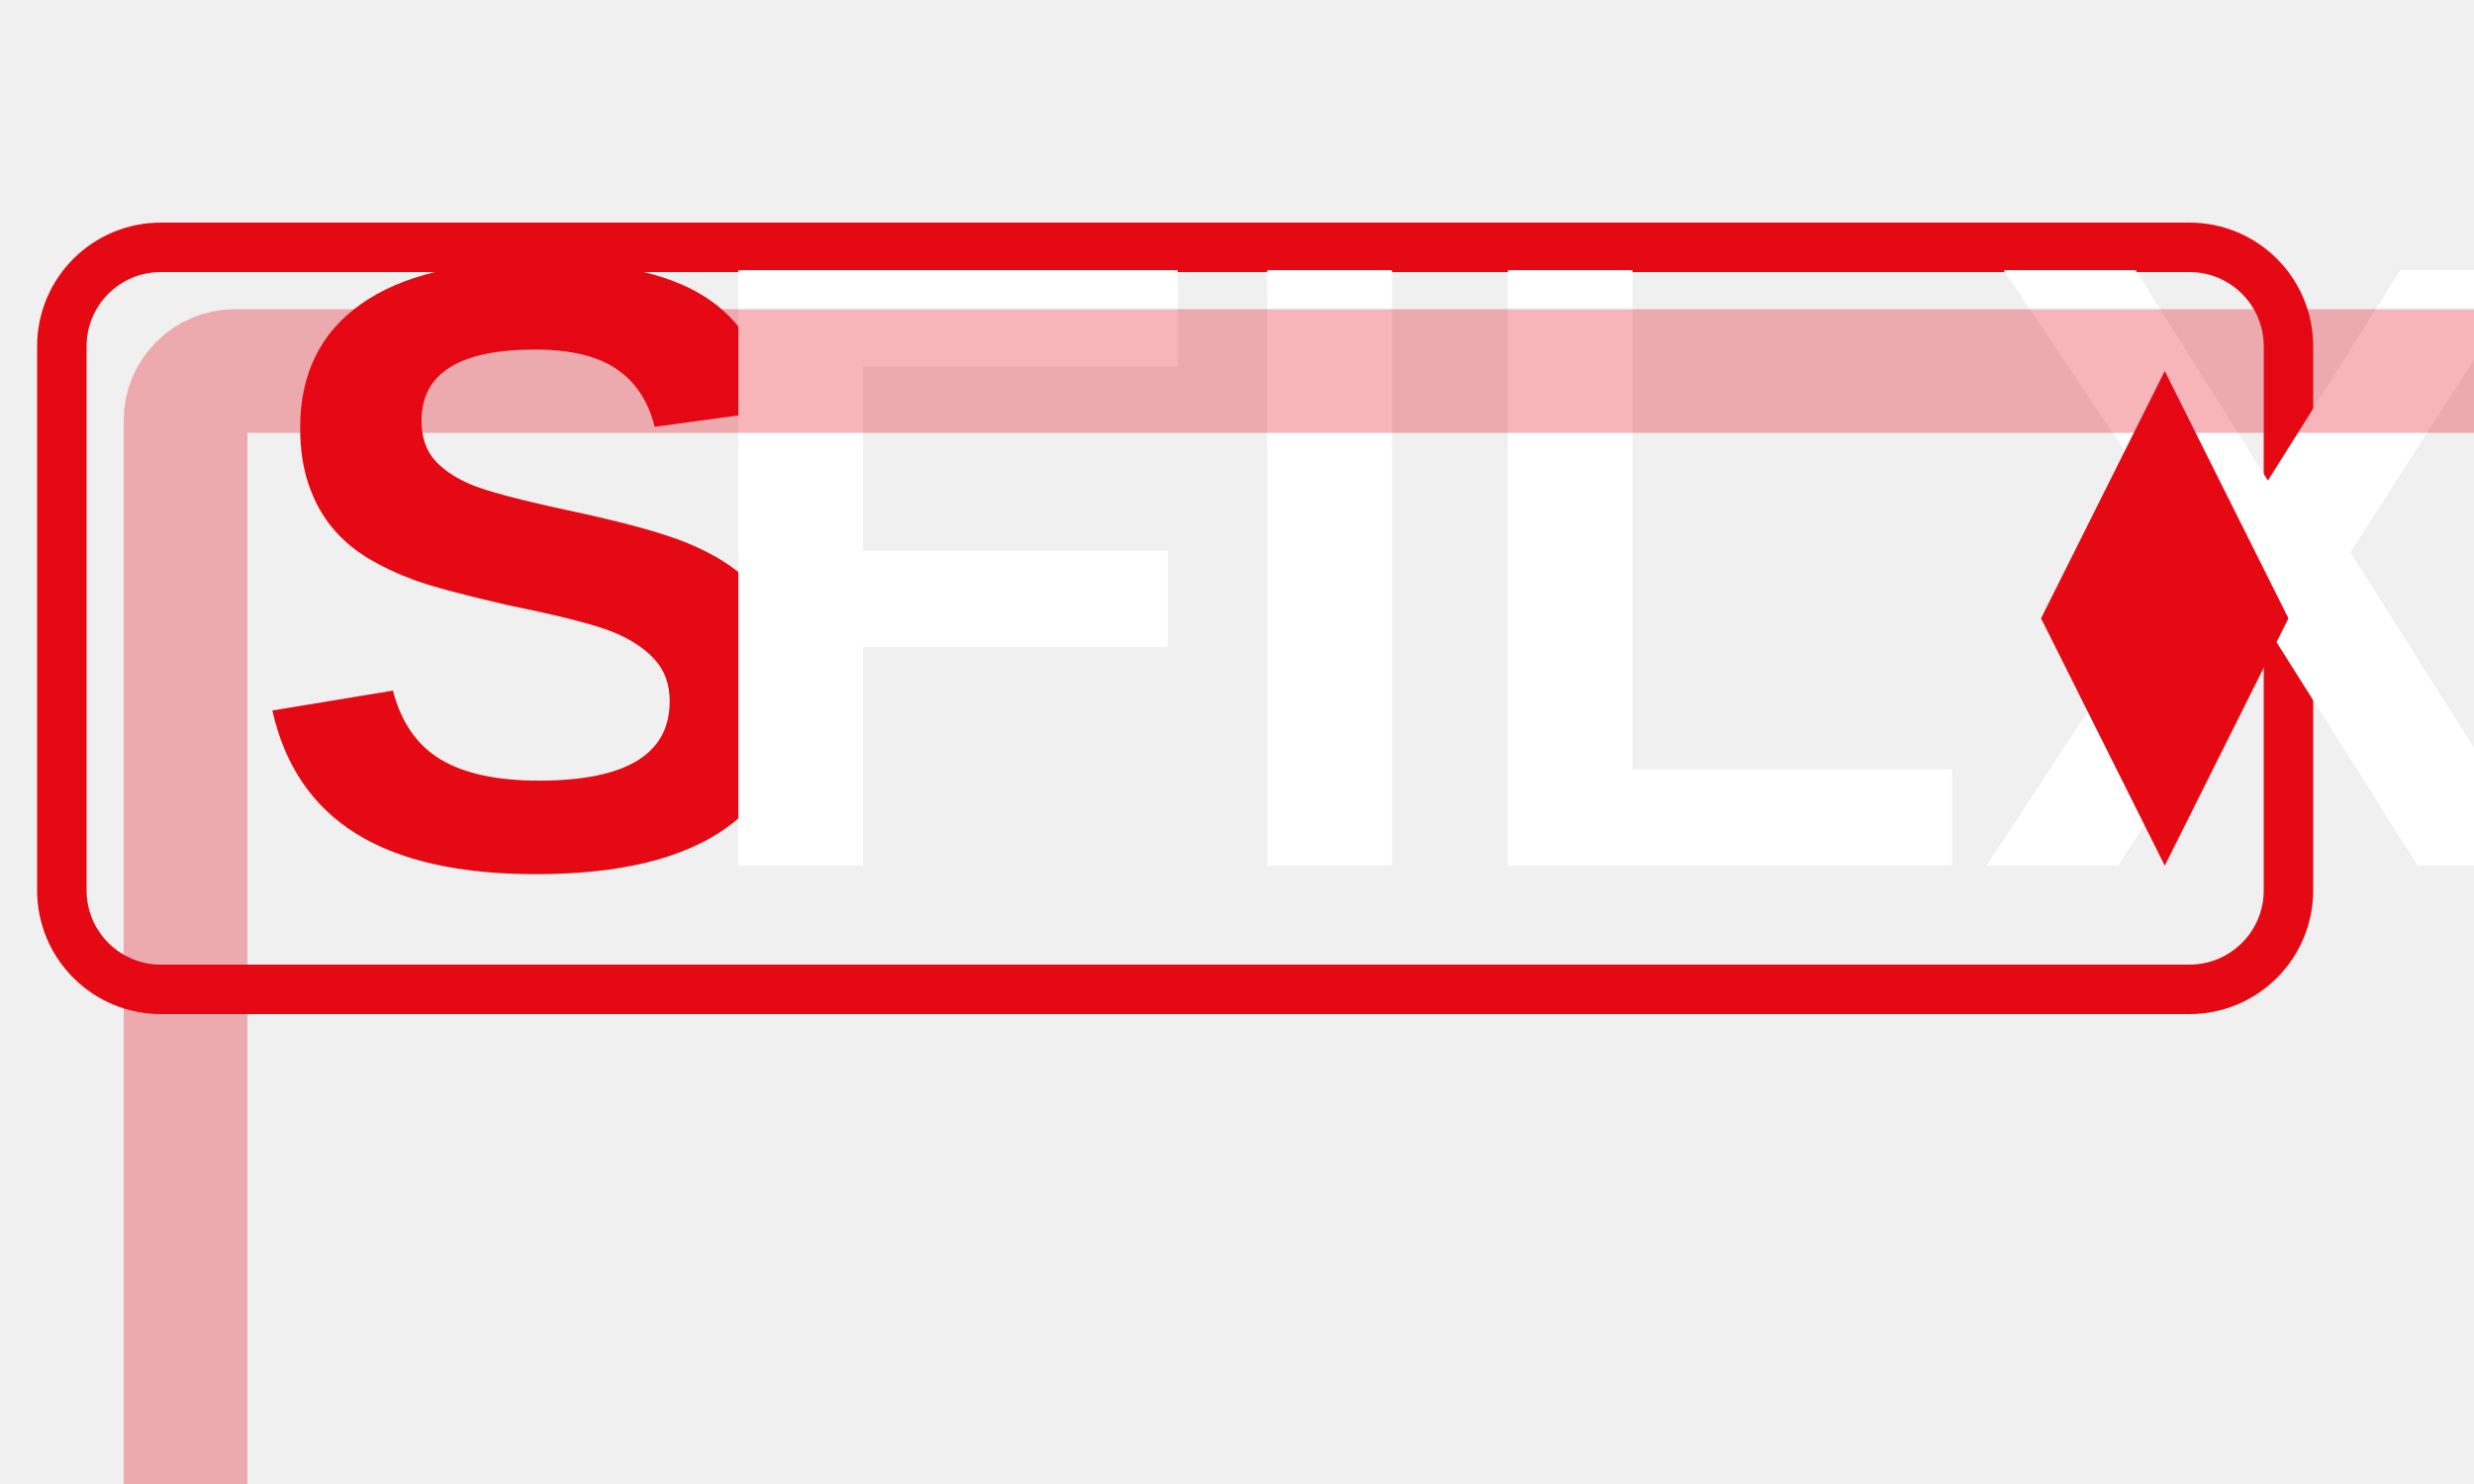
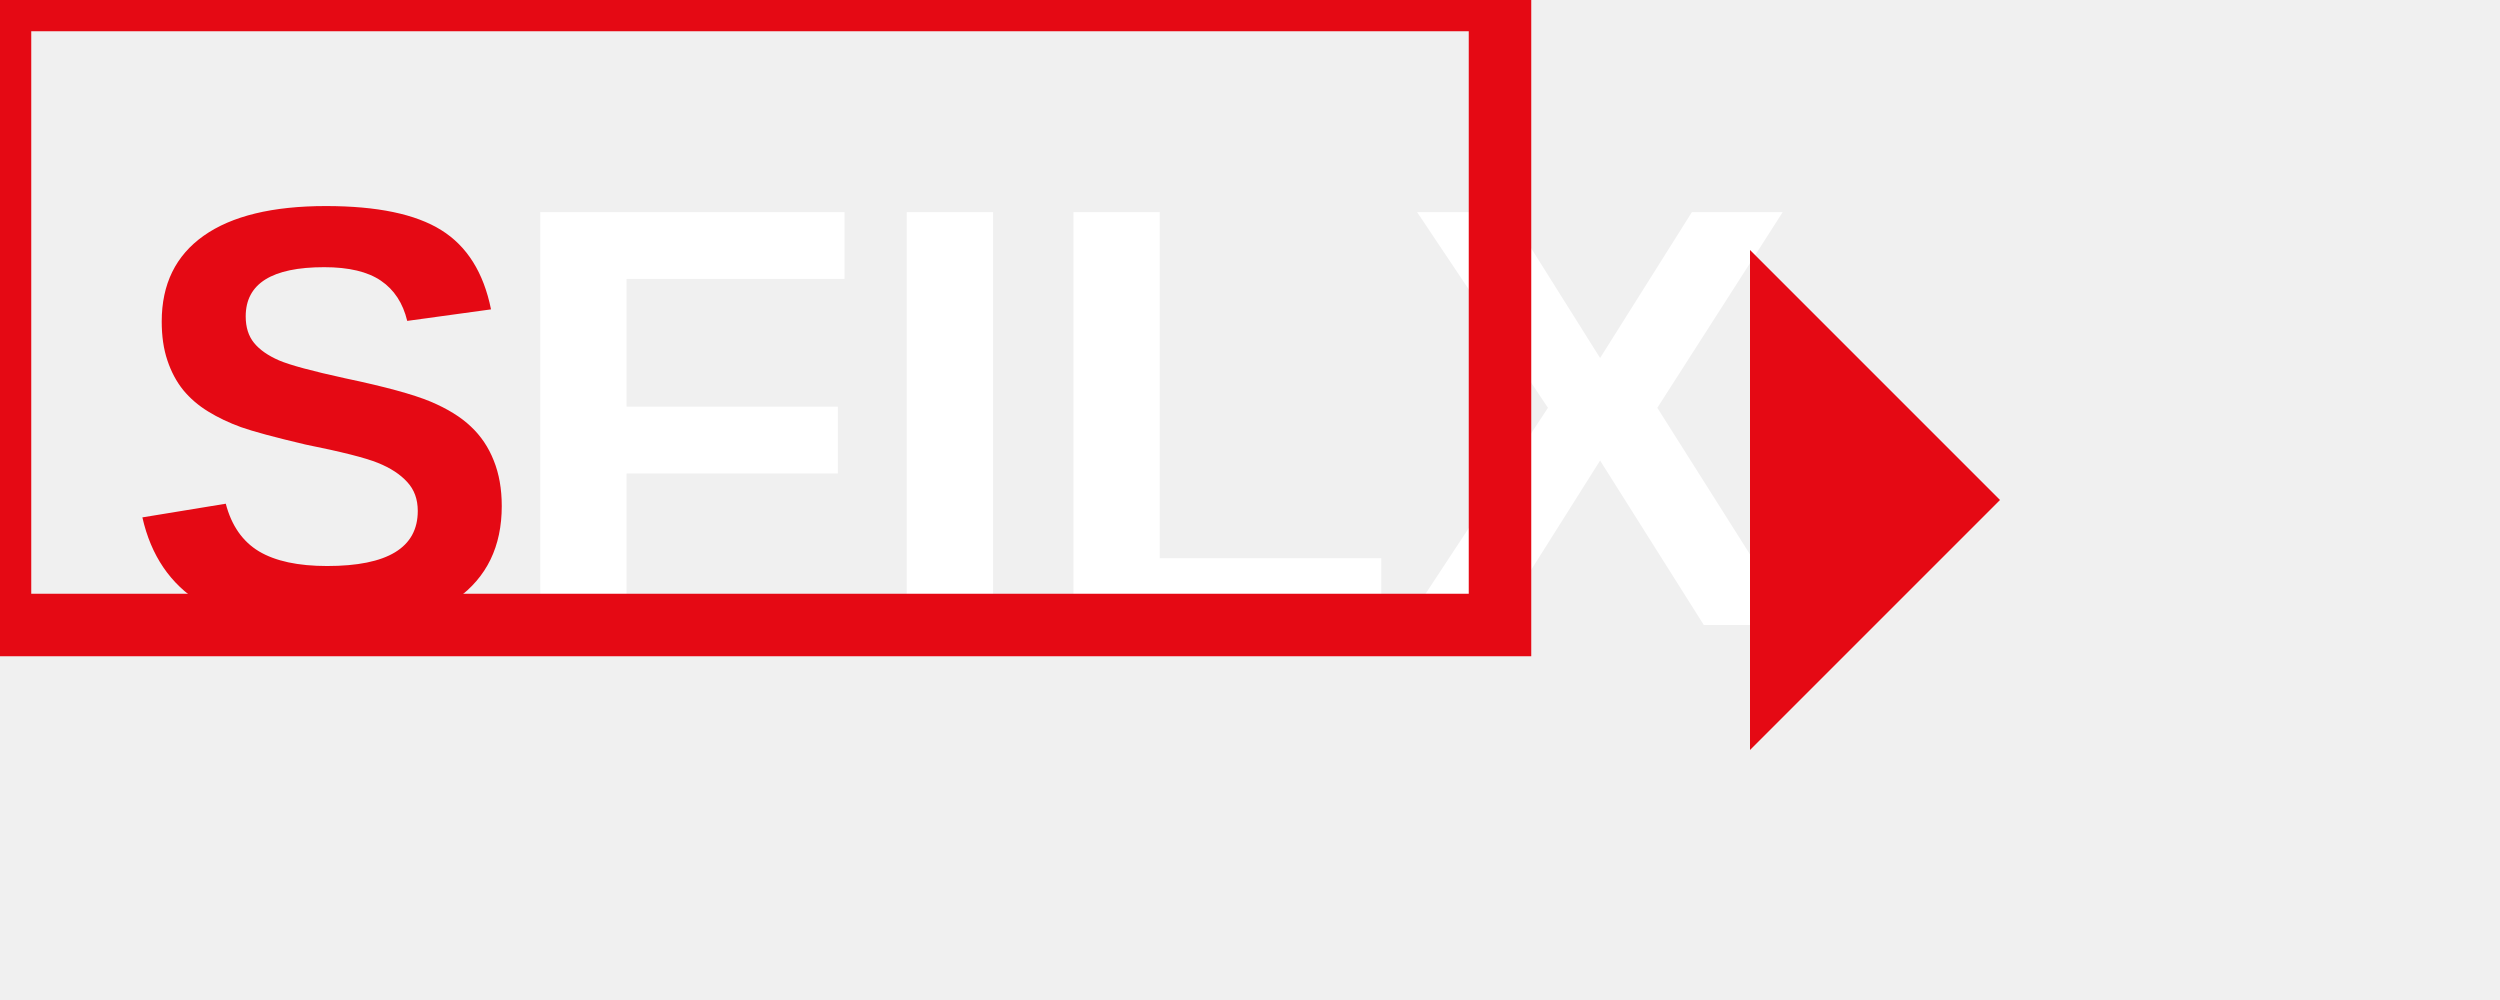
- <svg xmlns="http://www.w3.org/2000/svg" width="200" height="120" viewBox="0 0 200 100">
-   <style>
-     .text-bold {
-       font-family: 'Arial', sans-serif;
-       font-weight: 800;
-       font-size: 70px;
-     }
-   </style>
-   <rect x="5" y="10" width="180" height="60" rx="8" fill="none" stroke="#E50914" stroke-width="4" />
-   <text x="20" y="60" class="text-bold" fill="#E50914">S</text>
-   <text x="55" y="60" class="text-bold" fill="#FFFFFF">FILX</text>
-   <path d="M165 40 L185 40 L175 60 Z M175 20 L185 40 L165 40 Z" fill="#E50914" />
-   <rect x="15" y="20" width="200" height="200" rx="4" fill="none" stroke="rgba(229,9,20,0.3)" stroke-width="10" />
+ <svg xmlns="http://www.w3.org/2000/svg" width="200" height="80" viewBox="0 0 200 80">
+   <text x="10" y="50" font-family="Arial, sans-serif" font-size="48" font-weight="bold" fill="#E50914">S</text>
+   <text x="40" y="50" font-family="Arial, sans-serif" font-size="48" font-weight="bold" fill="#FFFFFF">FILX</text>
+   <rect x="0" y="0" width="120" height="50" fill="none" stroke="#E50914" stroke-width="5" />
+   <polygon points="140,20 160,40 140,60" fill="#E50914" />
</svg>
